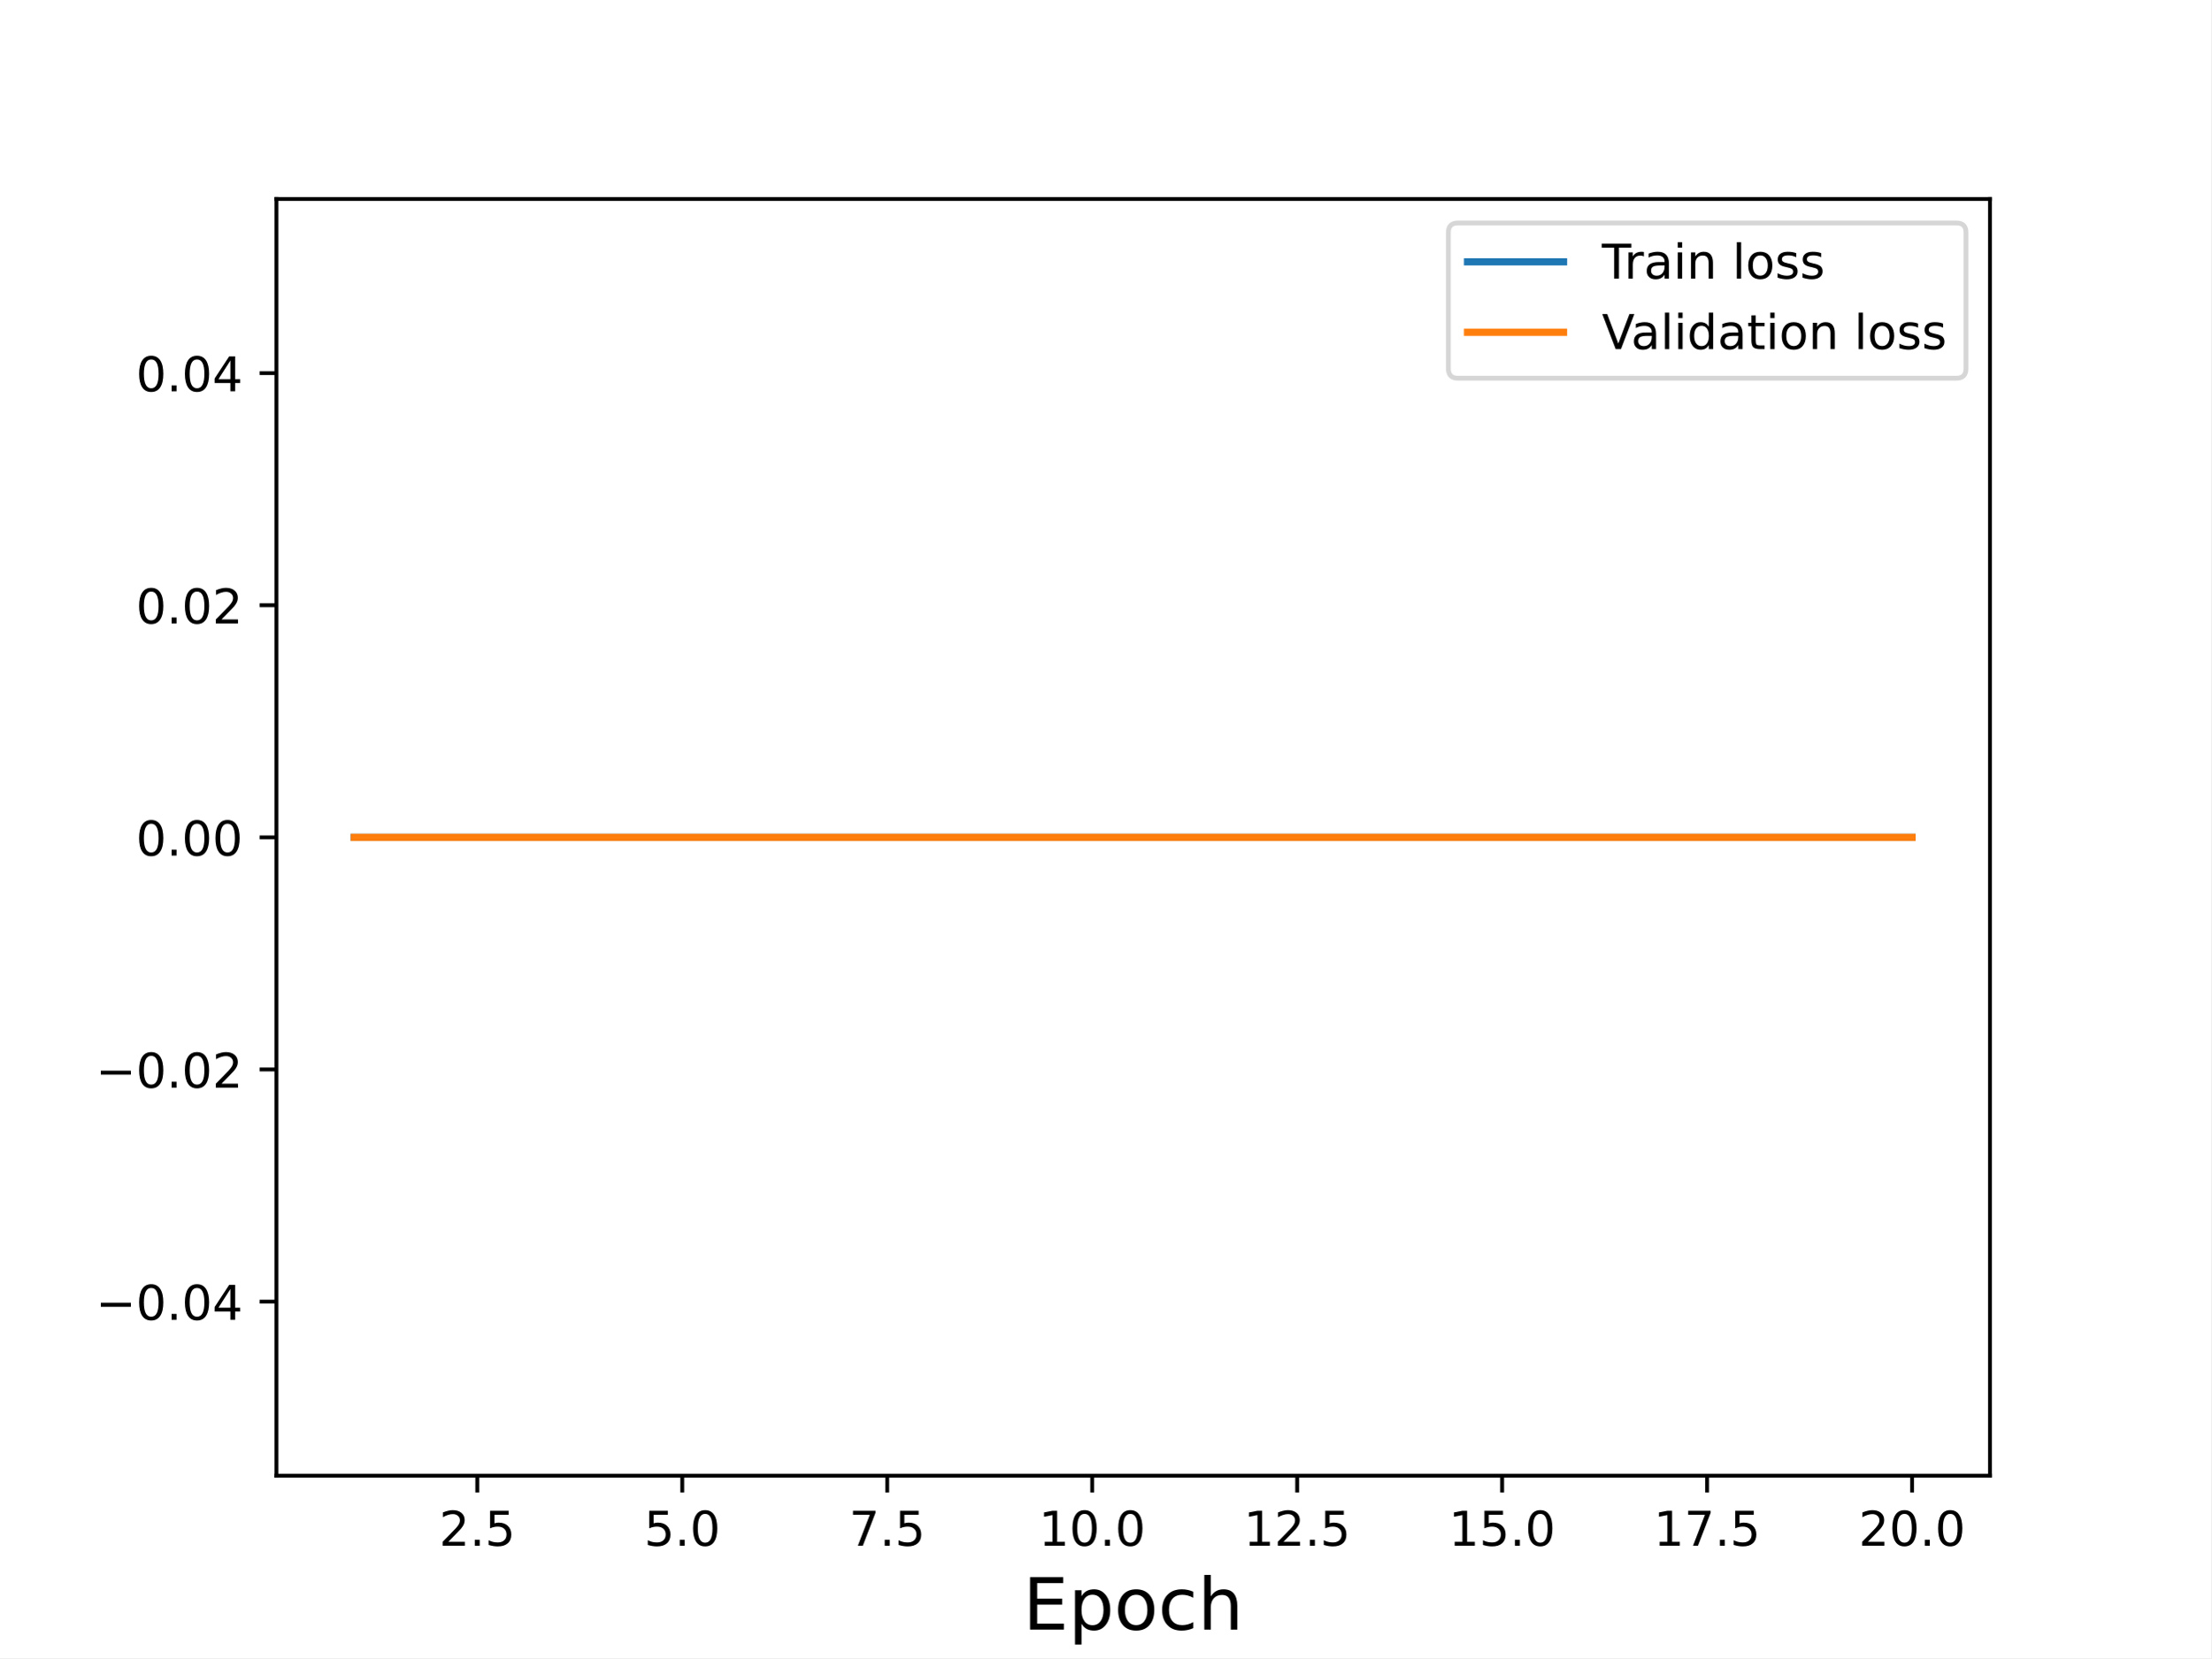
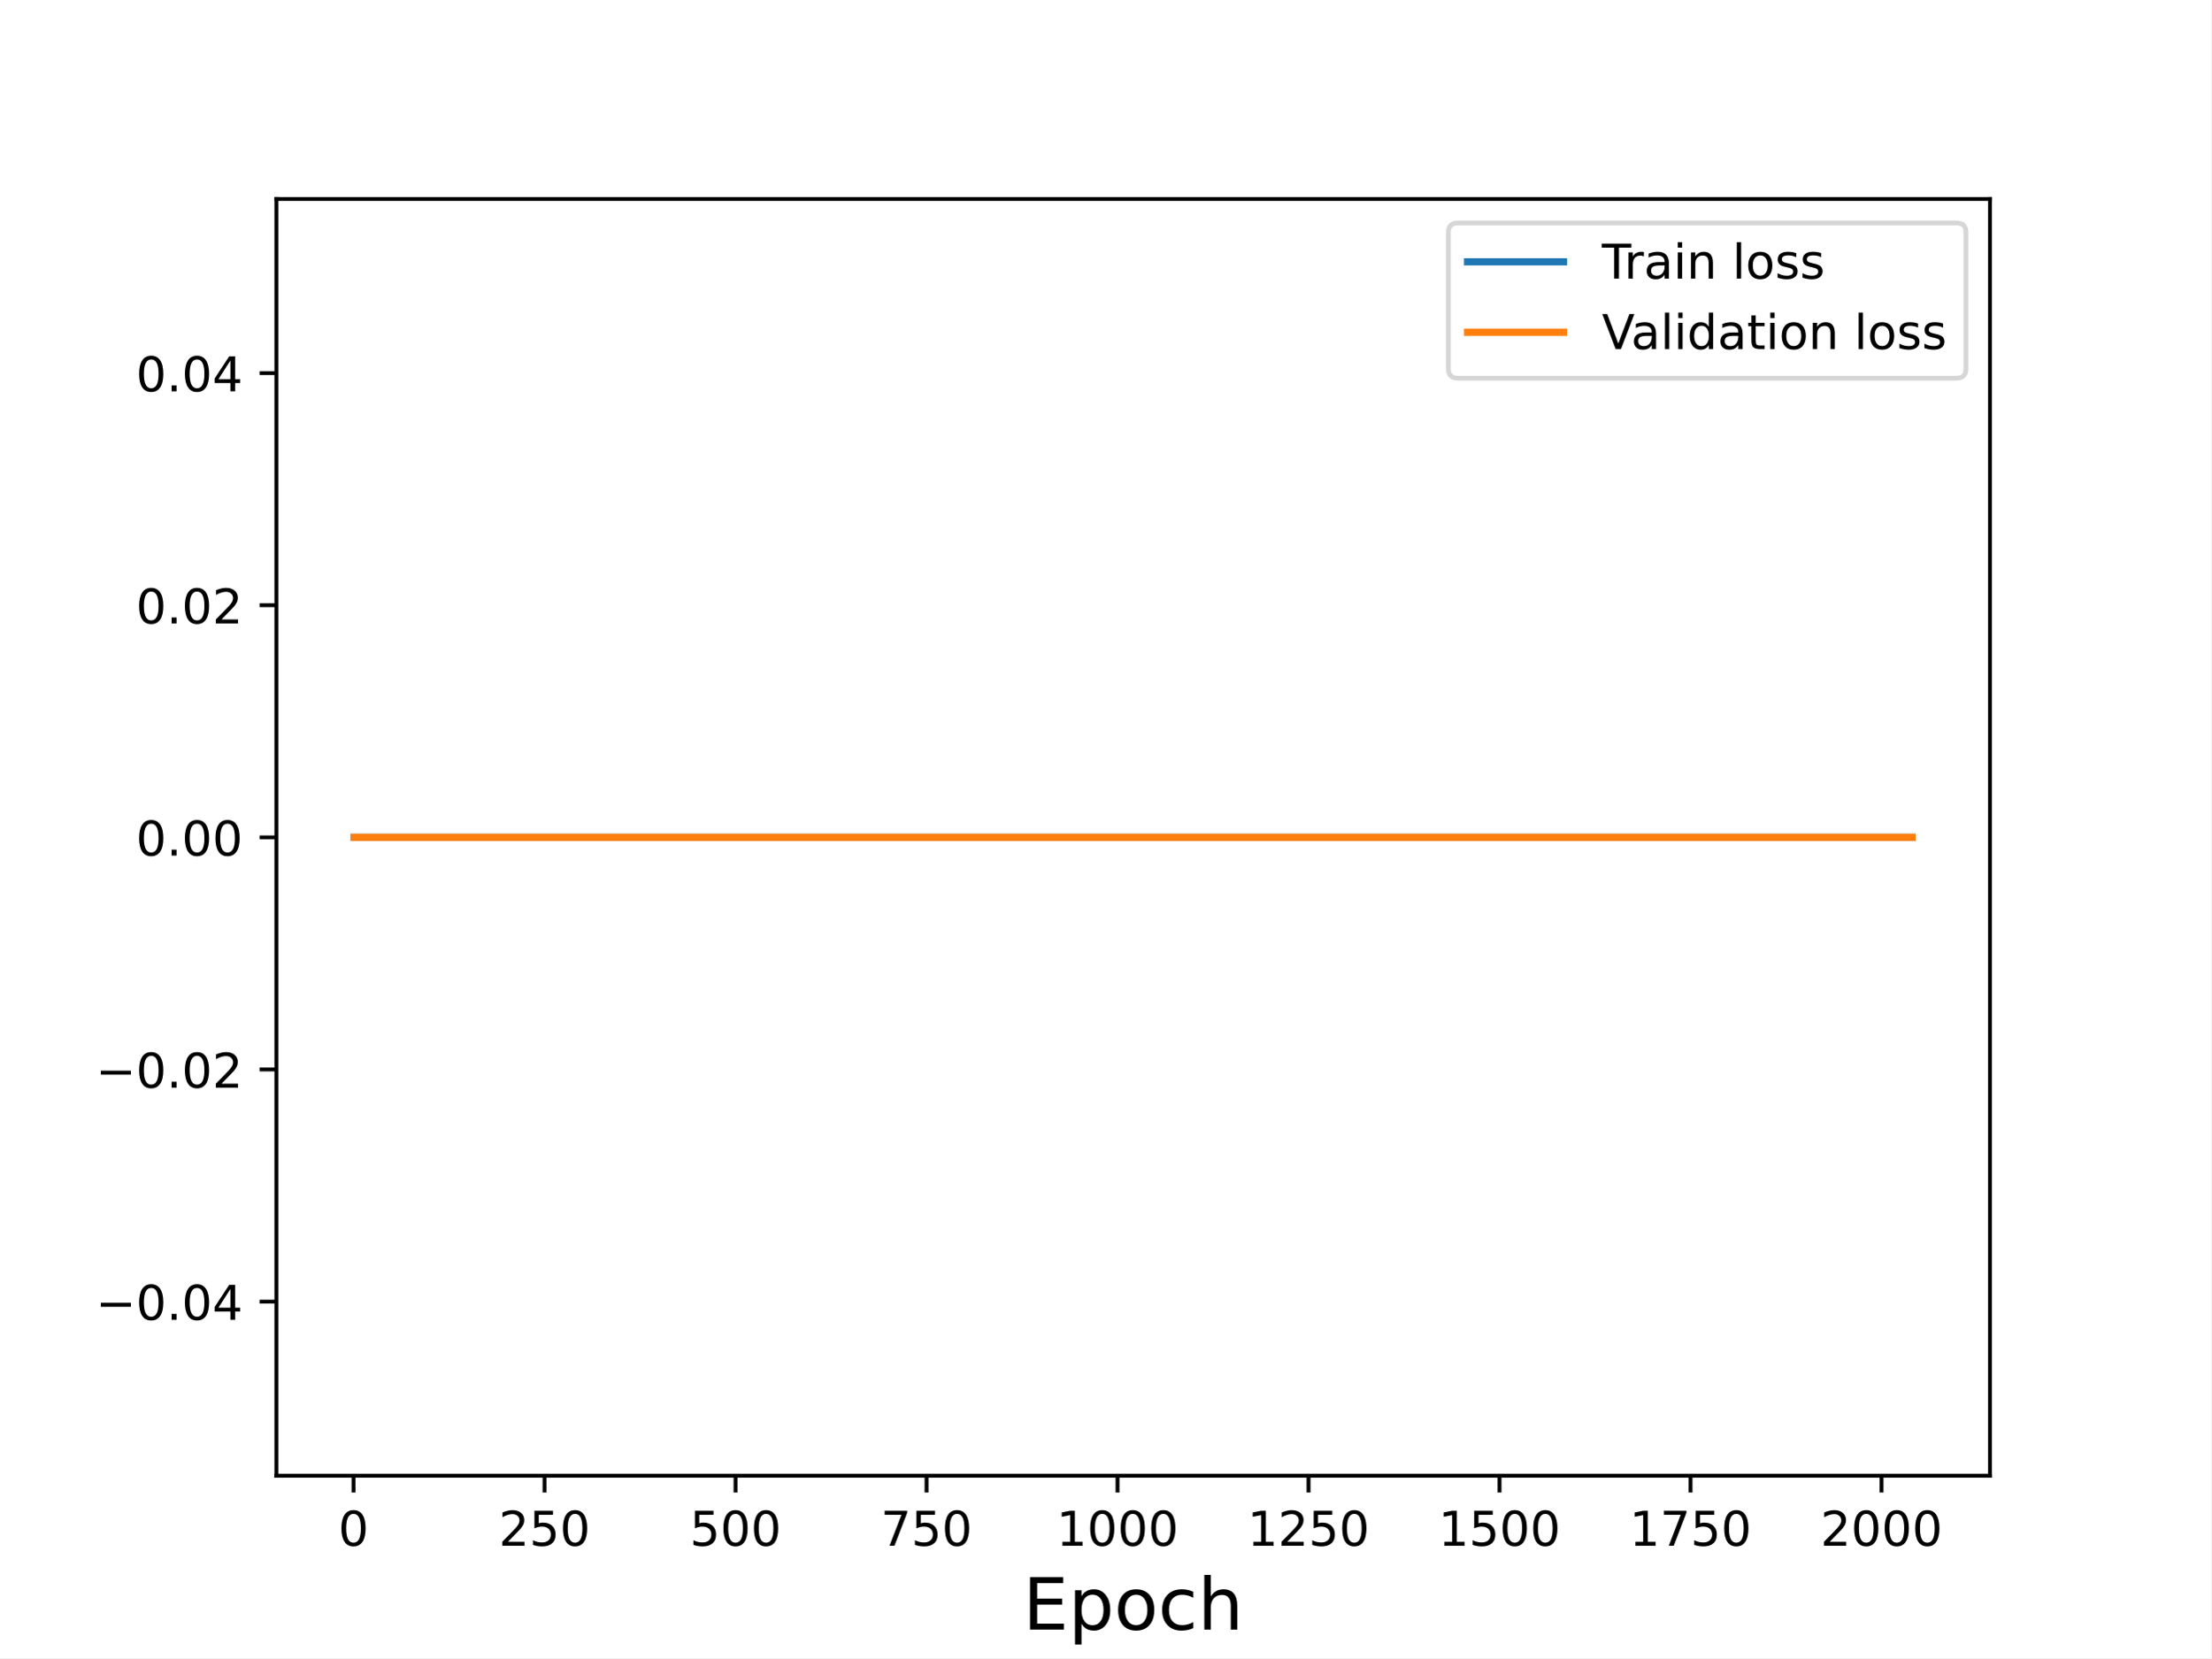
<svg xmlns="http://www.w3.org/2000/svg" xmlns:xlink="http://www.w3.org/1999/xlink" height="345.6pt" version="1.1" viewBox="0 0 460.8 345.6" width="460.8pt">
  <defs>
    <style type="text/css">*{stroke-linecap:butt;stroke-linejoin:round;}</style>
  </defs>
  <g id="figure_1">
    <g id="patch_1">
      <path d="M 0 345.6  L 460.8 345.6  L 460.8 0  L 0 0  z " style="fill:#ffffff;" />
    </g>
    <g id="axes_1">
      <g id="patch_2">
        <path d="M 57.6 307.584  L 414.72 307.584  L 414.72 41.472  L 57.6 41.472  z " style="fill:#ffffff;" />
      </g>
      <g id="matplotlib.axis_1">
        <g id="xtick_1">
          <g id="line2d_1">
            <defs>
-               <path d="M 0 0  L 0 3.5  " id="ma346ac926d" style="stroke:#000000;stroke-width:0.8;" />
-             </defs>
-             <g>
-               <use style="stroke:#000000;stroke-width:0.8;" x="99.463" xlink:href="#ma346ac926d" y="307.584" />
+               <path d="M 0 0  L 0 3.5  " id="m4eb2cfdf63" style="stroke:#000000;stroke-width:0.8;" />
+             </defs>
+             <g>
+               <use style="stroke:#000000;stroke-width:0.8;" x="73.674" xlink:href="#m4eb2cfdf63" y="307.584" />
            </g>
          </g>
          <g id="text_1">
-             <g transform="translate(91.51179 322.1824)scale(0.1 -0.1)">
-               <defs>
-                 <path d="M 1228 531  L 3431 531  L 3431 0  L 469 0  L 469 531  Q 828 903 1448 1529  Q 2069 2156 2228 2338  Q 2531 2678 2651 2914  Q 2772 3150 2772 3378  Q 2772 3750 2511 3984  Q 2250 4219 1831 4219  Q 1534 4219 1204 4116  Q 875 4013 500 3803  L 500 4441  Q 881 4594 1212 4672  Q 1544 4750 1819 4750  Q 2544 4750 2975 4387  Q 3406 4025 3406 3419  Q 3406 3131 3298 2873  Q 3191 2616 2906 2266  Q 2828 2175 2409 1742  Q 1991 1309 1228 531  z " id="DejaVuSans-32" transform="scale(0.015625)" />
-                 <path d="M 684 794  L 1344 794  L 1344 0  L 684 0  L 684 794  z " id="DejaVuSans-2e" transform="scale(0.015625)" />
-                 <path d="M 691 4666  L 3169 4666  L 3169 4134  L 1269 4134  L 1269 2991  Q 1406 3038 1543 3061  Q 1681 3084 1819 3084  Q 2600 3084 3056 2656  Q 3513 2228 3513 1497  Q 3513 744 3044 326  Q 2575 -91 1722 -91  Q 1428 -91 1123 -41  Q 819 9 494 109  L 494 744  Q 775 591 1075 516  Q 1375 441 1709 441  Q 2250 441 2565 725  Q 2881 1009 2881 1497  Q 2881 1984 2565 2268  Q 2250 2553 1709 2553  Q 1456 2553 1204 2497  Q 953 2441 691 2322  L 691 4666  z " id="DejaVuSans-35" transform="scale(0.015625)" />
-               </defs>
-               <use xlink:href="#DejaVuSans-32" />
-               <use x="63.623" xlink:href="#DejaVuSans-2e" />
-               <use x="95.41" xlink:href="#DejaVuSans-35" />
+             <g transform="translate(70.49226 322.1824)scale(0.1 -0.1)">
+               <defs>
+                 <path d="M 2034 4250  Q 1547 4250 1301 3770  Q 1056 3291 1056 2328  Q 1056 1369 1301 889  Q 1547 409 2034 409  Q 2525 409 2770 889  Q 3016 1369 3016 2328  Q 3016 3291 2770 3770  Q 2525 4250 2034 4250  z M 2034 4750  Q 2819 4750 3233 4129  Q 3647 3509 3647 2328  Q 3647 1150 3233 529  Q 2819 -91 2034 -91  Q 1250 -91 836 529  Q 422 1150 422 2328  Q 422 3509 836 4129  Q 1250 4750 2034 4750  z " id="DejaVuSans-30" transform="scale(0.015625)" />
+               </defs>
+               <use xlink:href="#DejaVuSans-30" />
            </g>
          </g>
        </g>
        <g id="xtick_2">
          <g id="line2d_2">
            <g>
-               <use style="stroke:#000000;stroke-width:0.8;" x="142.181" xlink:href="#ma346ac926d" y="307.584" />
+               <use style="stroke:#000000;stroke-width:0.8;" x="113.479" xlink:href="#m4eb2cfdf63" y="307.584" />
            </g>
          </g>
          <g id="text_2">
-             <g transform="translate(134.2295 322.1824)scale(0.1 -0.1)">
-               <defs>
-                 <path d="M 2034 4250  Q 1547 4250 1301 3770  Q 1056 3291 1056 2328  Q 1056 1369 1301 889  Q 1547 409 2034 409  Q 2525 409 2770 889  Q 3016 1369 3016 2328  Q 3016 3291 2770 3770  Q 2525 4250 2034 4250  z M 2034 4750  Q 2819 4750 3233 4129  Q 3647 3509 3647 2328  Q 3647 1150 3233 529  Q 2819 -91 2034 -91  Q 1250 -91 836 529  Q 422 1150 422 2328  Q 422 3509 836 4129  Q 1250 4750 2034 4750  z " id="DejaVuSans-30" transform="scale(0.015625)" />
-               </defs>
-               <use xlink:href="#DejaVuSans-35" />
-               <use x="63.623" xlink:href="#DejaVuSans-2e" />
-               <use x="95.41" xlink:href="#DejaVuSans-30" />
+             <g transform="translate(103.9354 322.1824)scale(0.1 -0.1)">
+               <defs>
+                 <path d="M 1228 531  L 3431 531  L 3431 0  L 469 0  L 469 531  Q 828 903 1448 1529  Q 2069 2156 2228 2338  Q 2531 2678 2651 2914  Q 2772 3150 2772 3378  Q 2772 3750 2511 3984  Q 2250 4219 1831 4219  Q 1534 4219 1204 4116  Q 875 4013 500 3803  L 500 4441  Q 881 4594 1212 4672  Q 1544 4750 1819 4750  Q 2544 4750 2975 4387  Q 3406 4025 3406 3419  Q 3406 3131 3298 2873  Q 3191 2616 2906 2266  Q 2828 2175 2409 1742  Q 1991 1309 1228 531  z " id="DejaVuSans-32" transform="scale(0.015625)" />
+                 <path d="M 691 4666  L 3169 4666  L 3169 4134  L 1269 4134  L 1269 2991  Q 1406 3038 1543 3061  Q 1681 3084 1819 3084  Q 2600 3084 3056 2656  Q 3513 2228 3513 1497  Q 3513 744 3044 326  Q 2575 -91 1722 -91  Q 1428 -91 1123 -41  Q 819 9 494 109  L 494 744  Q 775 591 1075 516  Q 1375 441 1709 441  Q 2250 441 2565 725  Q 2881 1009 2881 1497  Q 2881 1984 2565 2268  Q 2250 2553 1709 2553  Q 1456 2553 1204 2497  Q 953 2441 691 2322  L 691 4666  z " id="DejaVuSans-35" transform="scale(0.015625)" />
+               </defs>
+               <use xlink:href="#DejaVuSans-32" />
+               <use x="63.623" xlink:href="#DejaVuSans-35" />
+               <use x="127.246" xlink:href="#DejaVuSans-30" />
            </g>
          </g>
        </g>
        <g id="xtick_3">
          <g id="line2d_3">
            <g>
-               <use style="stroke:#000000;stroke-width:0.8;" x="184.899" xlink:href="#ma346ac926d" y="307.584" />
+               <use style="stroke:#000000;stroke-width:0.8;" x="153.285" xlink:href="#m4eb2cfdf63" y="307.584" />
            </g>
          </g>
          <g id="text_3">
-             <g transform="translate(176.9472 322.1824)scale(0.1 -0.1)">
-               <defs>
-                 <path d="M 525 4666  L 3525 4666  L 3525 4397  L 1831 0  L 1172 0  L 2766 4134  L 525 4134  L 525 4666  z " id="DejaVuSans-37" transform="scale(0.015625)" />
-               </defs>
-               <use xlink:href="#DejaVuSans-37" />
-               <use x="63.623" xlink:href="#DejaVuSans-2e" />
-               <use x="95.41" xlink:href="#DejaVuSans-35" />
+             <g transform="translate(143.741 322.1824)scale(0.1 -0.1)">
+               <use xlink:href="#DejaVuSans-35" />
+               <use x="63.623" xlink:href="#DejaVuSans-30" />
+               <use x="127.246" xlink:href="#DejaVuSans-30" />
            </g>
          </g>
        </g>
        <g id="xtick_4">
          <g id="line2d_4">
            <g>
-               <use style="stroke:#000000;stroke-width:0.8;" x="227.616" xlink:href="#ma346ac926d" y="307.584" />
+               <use style="stroke:#000000;stroke-width:0.8;" x="193.09" xlink:href="#m4eb2cfdf63" y="307.584" />
            </g>
          </g>
          <g id="text_4">
-             <g transform="translate(216.4836 322.1824)scale(0.1 -0.1)">
+             <g transform="translate(183.5466 322.1824)scale(0.1 -0.1)">
+               <defs>
+                 <path d="M 525 4666  L 3525 4666  L 3525 4397  L 1831 0  L 1172 0  L 2766 4134  L 525 4134  L 525 4666  z " id="DejaVuSans-37" transform="scale(0.015625)" />
+               </defs>
+               <use xlink:href="#DejaVuSans-37" />
+               <use x="63.623" xlink:href="#DejaVuSans-35" />
+               <use x="127.246" xlink:href="#DejaVuSans-30" />
+             </g>
+           </g>
+         </g>
+         <g id="xtick_5">
+           <g id="line2d_5">
+             <g>
+               <use style="stroke:#000000;stroke-width:0.8;" x="232.896" xlink:href="#m4eb2cfdf63" y="307.584" />
+             </g>
+           </g>
+           <g id="text_5">
+             <g transform="translate(220.1709 322.1824)scale(0.1 -0.1)">
              <defs>
                <path d="M 794 531  L 1825 531  L 1825 4091  L 703 3866  L 703 4441  L 1819 4666  L 2450 4666  L 2450 531  L 3481 531  L 3481 0  L 794 0  L 794 531  z " id="DejaVuSans-31" transform="scale(0.015625)" />
              </defs>
              <use xlink:href="#DejaVuSans-31" />
              <use x="63.623" xlink:href="#DejaVuSans-30" />
-               <use x="127.246" xlink:href="#DejaVuSans-2e" />
-               <use x="159.033" xlink:href="#DejaVuSans-30" />
-             </g>
-           </g>
-         </g>
-         <g id="xtick_5">
-           <g id="line2d_5">
-             <g>
-               <use style="stroke:#000000;stroke-width:0.8;" x="270.334" xlink:href="#ma346ac926d" y="307.584" />
-             </g>
-           </g>
-           <g id="text_5">
-             <g transform="translate(259.2013 322.1824)scale(0.1 -0.1)">
+               <use x="127.246" xlink:href="#DejaVuSans-30" />
+               <use x="190.869" xlink:href="#DejaVuSans-30" />
+             </g>
+           </g>
+         </g>
+         <g id="xtick_6">
+           <g id="line2d_6">
+             <g>
+               <use style="stroke:#000000;stroke-width:0.8;" x="272.702" xlink:href="#m4eb2cfdf63" y="307.584" />
+             </g>
+           </g>
+           <g id="text_6">
+             <g transform="translate(259.9765 322.1824)scale(0.1 -0.1)">
              <use xlink:href="#DejaVuSans-31" />
              <use x="63.623" xlink:href="#DejaVuSans-32" />
-               <use x="127.246" xlink:href="#DejaVuSans-2e" />
-               <use x="159.033" xlink:href="#DejaVuSans-35" />
-             </g>
-           </g>
-         </g>
-         <g id="xtick_6">
-           <g id="line2d_6">
-             <g>
-               <use style="stroke:#000000;stroke-width:0.8;" x="313.052" xlink:href="#ma346ac926d" y="307.584" />
-             </g>
-           </g>
-           <g id="text_6">
-             <g transform="translate(301.9191 322.1824)scale(0.1 -0.1)">
+               <use x="127.246" xlink:href="#DejaVuSans-35" />
+               <use x="190.869" xlink:href="#DejaVuSans-30" />
+             </g>
+           </g>
+         </g>
+         <g id="xtick_7">
+           <g id="line2d_7">
+             <g>
+               <use style="stroke:#000000;stroke-width:0.8;" x="312.507" xlink:href="#m4eb2cfdf63" y="307.584" />
+             </g>
+           </g>
+           <g id="text_7">
+             <g transform="translate(299.7822 322.1824)scale(0.1 -0.1)">
              <use xlink:href="#DejaVuSans-31" />
              <use x="63.623" xlink:href="#DejaVuSans-35" />
-               <use x="127.246" xlink:href="#DejaVuSans-2e" />
-               <use x="159.033" xlink:href="#DejaVuSans-30" />
-             </g>
-           </g>
-         </g>
-         <g id="xtick_7">
-           <g id="line2d_7">
-             <g>
-               <use style="stroke:#000000;stroke-width:0.8;" x="355.77" xlink:href="#ma346ac926d" y="307.584" />
-             </g>
-           </g>
-           <g id="text_7">
-             <g transform="translate(344.6368 322.1824)scale(0.1 -0.1)">
+               <use x="127.246" xlink:href="#DejaVuSans-30" />
+               <use x="190.869" xlink:href="#DejaVuSans-30" />
+             </g>
+           </g>
+         </g>
+         <g id="xtick_8">
+           <g id="line2d_8">
+             <g>
+               <use style="stroke:#000000;stroke-width:0.8;" x="352.313" xlink:href="#m4eb2cfdf63" y="307.584" />
+             </g>
+           </g>
+           <g id="text_8">
+             <g transform="translate(339.5878 322.1824)scale(0.1 -0.1)">
              <use xlink:href="#DejaVuSans-31" />
              <use x="63.623" xlink:href="#DejaVuSans-37" />
-               <use x="127.246" xlink:href="#DejaVuSans-2e" />
-               <use x="159.033" xlink:href="#DejaVuSans-35" />
-             </g>
-           </g>
-         </g>
-         <g id="xtick_8">
-           <g id="line2d_8">
-             <g>
-               <use style="stroke:#000000;stroke-width:0.8;" x="398.487" xlink:href="#ma346ac926d" y="307.584" />
-             </g>
-           </g>
-           <g id="text_8">
-             <g transform="translate(387.3545 322.1824)scale(0.1 -0.1)">
+               <use x="127.246" xlink:href="#DejaVuSans-35" />
+               <use x="190.869" xlink:href="#DejaVuSans-30" />
+             </g>
+           </g>
+         </g>
+         <g id="xtick_9">
+           <g id="line2d_9">
+             <g>
+               <use style="stroke:#000000;stroke-width:0.8;" x="392.118" xlink:href="#m4eb2cfdf63" y="307.584" />
+             </g>
+           </g>
+           <g id="text_9">
+             <g transform="translate(379.3934 322.1824)scale(0.1 -0.1)">
              <use xlink:href="#DejaVuSans-32" />
              <use x="63.623" xlink:href="#DejaVuSans-30" />
-               <use x="127.246" xlink:href="#DejaVuSans-2e" />
-               <use x="159.033" xlink:href="#DejaVuSans-30" />
-             </g>
-           </g>
-         </g>
-         <g id="text_9">
+               <use x="127.246" xlink:href="#DejaVuSans-30" />
+               <use x="190.869" xlink:href="#DejaVuSans-30" />
+             </g>
+           </g>
+         </g>
+         <g id="text_10">
          <g transform="translate(213.1936 339.6598)scale(0.15 -0.15)">
            <defs>
              <path d="M 628 4666  L 3578 4666  L 3578 4134  L 1259 4134  L 1259 2753  L 3481 2753  L 3481 2222  L 1259 2222  L 1259 531  L 3634 531  L 3634 0  L 628 0  L 628 4666  z " id="DejaVuSans-45" transform="scale(0.015625)" />
              <path d="M 1159 525  L 1159 -1331  L 581 -1331  L 581 3500  L 1159 3500  L 1159 2969  Q 1341 3281 1617 3432  Q 1894 3584 2278 3584  Q 2916 3584 3314 3078  Q 3713 2572 3713 1747  Q 3713 922 3314 415  Q 2916 -91 2278 -91  Q 1894 -91 1617 61  Q 1341 213 1159 525  z M 3116 1747  Q 3116 2381 2855 2742  Q 2594 3103 2138 3103  Q 1681 3103 1420 2742  Q 1159 2381 1159 1747  Q 1159 1113 1420 752  Q 1681 391 2138 391  Q 2594 391 2855 752  Q 3116 1113 3116 1747  z " id="DejaVuSans-70" transform="scale(0.015625)" />
              <path d="M 1959 3097  Q 1497 3097 1228 2736  Q 959 2375 959 1747  Q 959 1119 1226 758  Q 1494 397 1959 397  Q 2419 397 2687 759  Q 2956 1122 2956 1747  Q 2956 2369 2687 2733  Q 2419 3097 1959 3097  z M 1959 3584  Q 2709 3584 3137 3096  Q 3566 2609 3566 1747  Q 3566 888 3137 398  Q 2709 -91 1959 -91  Q 1206 -91 779 398  Q 353 888 353 1747  Q 353 2609 779 3096  Q 1206 3584 1959 3584  z " id="DejaVuSans-6f" transform="scale(0.015625)" />
              <path d="M 3122 3366  L 3122 2828  Q 2878 2963 2633 3030  Q 2388 3097 2138 3097  Q 1578 3097 1268 2742  Q 959 2388 959 1747  Q 959 1106 1268 751  Q 1578 397 2138 397  Q 2388 397 2633 464  Q 2878 531 3122 666  L 3122 134  Q 2881 22 2623 -34  Q 2366 -91 2075 -91  Q 1284 -91 818 406  Q 353 903 353 1747  Q 353 2603 823 3093  Q 1294 3584 2113 3584  Q 2378 3584 2631 3529  Q 2884 3475 3122 3366  z " id="DejaVuSans-63" transform="scale(0.015625)" />
              <path d="M 3513 2113  L 3513 0  L 2938 0  L 2938 2094  Q 2938 2591 2744 2837  Q 2550 3084 2163 3084  Q 1697 3084 1428 2787  Q 1159 2491 1159 1978  L 1159 0  L 581 0  L 581 4863  L 1159 4863  L 1159 2956  Q 1366 3272 1645 3428  Q 1925 3584 2291 3584  Q 2894 3584 3203 3211  Q 3513 2838 3513 2113  z " id="DejaVuSans-68" transform="scale(0.015625)" />
            </defs>
            <use xlink:href="#DejaVuSans-45" />
            <use x="63.184" xlink:href="#DejaVuSans-70" />
            <use x="126.66" xlink:href="#DejaVuSans-6f" />
            <use x="187.842" xlink:href="#DejaVuSans-63" />
            <use x="242.822" xlink:href="#DejaVuSans-68" />
          </g>
        </g>
      </g>
      <g id="matplotlib.axis_2">
        <g id="ytick_1">
-           <g id="line2d_9">
-             <defs>
-               <path d="M 0 0  L -3.5 0  " id="m8d5444d890" style="stroke:#000000;stroke-width:0.8;" />
-             </defs>
-             <g>
-               <use style="stroke:#000000;stroke-width:0.8;" x="57.6" xlink:href="#m8d5444d890" y="271.296" />
-             </g>
-           </g>
-           <g id="text_10">
+           <g id="line2d_10">
+             <defs>
+               <path d="M 0 0  L -3.5 0  " id="m8ee229e0e9" style="stroke:#000000;stroke-width:0.8;" />
+             </defs>
+             <g>
+               <use style="stroke:#000000;stroke-width:0.8;" x="57.6" xlink:href="#m8ee229e0e9" y="271.296" />
+             </g>
+           </g>
+           <g id="text_11">
            <g transform="translate(19.95469 275.0952)scale(0.1 -0.1)">
              <defs>
                <path d="M 678 2272  L 4684 2272  L 4684 1741  L 678 1741  L 678 2272  z " id="DejaVuSans-2212" transform="scale(0.015625)" />
+                 <path d="M 684 794  L 1344 794  L 1344 0  L 684 0  L 684 794  z " id="DejaVuSans-2e" transform="scale(0.015625)" />
                <path d="M 2419 4116  L 825 1625  L 2419 1625  L 2419 4116  z M 2253 4666  L 3047 4666  L 3047 1625  L 3713 1625  L 3713 1100  L 3047 1100  L 3047 0  L 2419 0  L 2419 1100  L 313 1100  L 313 1709  L 2253 4666  z " id="DejaVuSans-34" transform="scale(0.015625)" />
              </defs>
              <use xlink:href="#DejaVuSans-2212" />
              <use x="83.789" xlink:href="#DejaVuSans-30" />
              <use x="147.412" xlink:href="#DejaVuSans-2e" />
              <use x="179.199" xlink:href="#DejaVuSans-30" />
              <use x="242.822" xlink:href="#DejaVuSans-34" />
            </g>
          </g>
        </g>
        <g id="ytick_2">
-           <g id="line2d_10">
-             <g>
-               <use style="stroke:#000000;stroke-width:0.8;" x="57.6" xlink:href="#m8d5444d890" y="222.912" />
-             </g>
-           </g>
-           <g id="text_11">
+           <g id="line2d_11">
+             <g>
+               <use style="stroke:#000000;stroke-width:0.8;" x="57.6" xlink:href="#m8ee229e0e9" y="222.912" />
+             </g>
+           </g>
+           <g id="text_12">
            <g transform="translate(19.95469 226.7112)scale(0.1 -0.1)">
              <use xlink:href="#DejaVuSans-2212" />
              <use x="83.789" xlink:href="#DejaVuSans-30" />
              <use x="147.412" xlink:href="#DejaVuSans-2e" />
              <use x="179.199" xlink:href="#DejaVuSans-30" />
              <use x="242.822" xlink:href="#DejaVuSans-32" />
            </g>
          </g>
        </g>
        <g id="ytick_3">
-           <g id="line2d_11">
-             <g>
-               <use style="stroke:#000000;stroke-width:0.8;" x="57.6" xlink:href="#m8d5444d890" y="174.528" />
-             </g>
-           </g>
-           <g id="text_12">
+           <g id="line2d_12">
+             <g>
+               <use style="stroke:#000000;stroke-width:0.8;" x="57.6" xlink:href="#m8ee229e0e9" y="174.528" />
+             </g>
+           </g>
+           <g id="text_13">
            <g transform="translate(28.33438 178.3272)scale(0.1 -0.1)">
              <use xlink:href="#DejaVuSans-30" />
              <use x="63.623" xlink:href="#DejaVuSans-2e" />
              <use x="95.41" xlink:href="#DejaVuSans-30" />
              <use x="159.033" xlink:href="#DejaVuSans-30" />
            </g>
          </g>
        </g>
        <g id="ytick_4">
-           <g id="line2d_12">
-             <g>
-               <use style="stroke:#000000;stroke-width:0.8;" x="57.6" xlink:href="#m8d5444d890" y="126.144" />
-             </g>
-           </g>
-           <g id="text_13">
+           <g id="line2d_13">
+             <g>
+               <use style="stroke:#000000;stroke-width:0.8;" x="57.6" xlink:href="#m8ee229e0e9" y="126.144" />
+             </g>
+           </g>
+           <g id="text_14">
            <g transform="translate(28.33438 129.9432)scale(0.1 -0.1)">
              <use xlink:href="#DejaVuSans-30" />
              <use x="63.623" xlink:href="#DejaVuSans-2e" />
              <use x="95.41" xlink:href="#DejaVuSans-30" />
              <use x="159.033" xlink:href="#DejaVuSans-32" />
            </g>
          </g>
        </g>
        <g id="ytick_5">
-           <g id="line2d_13">
-             <g>
-               <use style="stroke:#000000;stroke-width:0.8;" x="57.6" xlink:href="#m8d5444d890" y="77.76" />
-             </g>
-           </g>
-           <g id="text_14">
+           <g id="line2d_14">
+             <g>
+               <use style="stroke:#000000;stroke-width:0.8;" x="57.6" xlink:href="#m8ee229e0e9" y="77.76" />
+             </g>
+           </g>
+           <g id="text_15">
            <g transform="translate(28.33438 81.55922)scale(0.1 -0.1)">
              <use xlink:href="#DejaVuSans-30" />
              <use x="63.623" xlink:href="#DejaVuSans-2e" />
              <use x="95.41" xlink:href="#DejaVuSans-30" />
              <use x="159.033" xlink:href="#DejaVuSans-34" />
            </g>
          </g>
        </g>
      </g>
-       <g id="line2d_14">
-         <path clip-path="url(#p8a5fe46e27)" d="M 73.833 174.528  L 90.92 174.528  L 108.007 174.528  L 125.094 174.528  L 142.181 174.528  L 159.268 174.528  L 176.355 174.528  L 193.442 174.528  L 210.529 174.528  L 227.616 174.528  L 244.704 174.528  L 261.791 174.528  L 278.878 174.528  L 295.965 174.528  L 313.052 174.528  L 330.139 174.528  L 347.226 174.528  L 364.313 174.528  L 381.4 174.528  L 398.487 174.528  " style="fill:none;stroke:#1f77b4;stroke-linecap:square;stroke-width:1.5;" />
-       </g>
      <g id="line2d_15">
-         <path clip-path="url(#p8a5fe46e27)" d="M 73.833 174.528  L 90.92 174.528  L 108.007 174.528  L 125.094 174.528  L 142.181 174.528  L 159.268 174.528  L 176.355 174.528  L 193.442 174.528  L 210.529 174.528  L 227.616 174.528  L 244.704 174.528  L 261.791 174.528  L 278.878 174.528  L 295.965 174.528  L 313.052 174.528  L 330.139 174.528  L 347.226 174.528  L 364.313 174.528  L 381.4 174.528  L 398.487 174.528  " style="fill:none;stroke:#ff7f0e;stroke-linecap:square;stroke-width:1.5;" />
+         <path clip-path="url(#pcd9df04535)" d="M 73.833 174.528  L 398.487 174.528  L 398.487 174.528  " style="fill:none;stroke:#1f77b4;stroke-linecap:square;stroke-width:1.5;" />
+       </g>
+       <g id="line2d_16">
+         <path clip-path="url(#pcd9df04535)" d="M 73.833 174.528  L 398.487 174.528  L 398.487 174.528  " style="fill:none;stroke:#ff7f0e;stroke-linecap:square;stroke-width:1.5;" />
      </g>
      <g id="patch_3">
        <path d="M 57.6 307.584  L 57.6 41.472  " style="fill:none;stroke:#000000;stroke-linecap:square;stroke-linejoin:miter;stroke-width:0.8;" />
      </g>
      <g id="patch_4">
        <path d="M 414.72 307.584  L 414.72 41.472  " style="fill:none;stroke:#000000;stroke-linecap:square;stroke-linejoin:miter;stroke-width:0.8;" />
      </g>
      <g id="patch_5">
        <path d="M 57.6 307.584  L 414.72 307.584  " style="fill:none;stroke:#000000;stroke-linecap:square;stroke-linejoin:miter;stroke-width:0.8;" />
      </g>
      <g id="patch_6">
        <path d="M 57.6 41.472  L 414.72 41.472  " style="fill:none;stroke:#000000;stroke-linecap:square;stroke-linejoin:miter;stroke-width:0.8;" />
      </g>
      <g id="legend_1">
        <g id="patch_7">
          <path d="M 303.845 78.828  L 407.72 78.828  Q 409.72 78.828 409.72 76.828  L 409.72 48.472  Q 409.72 46.472 407.72 46.472  L 303.845 46.472  Q 301.845 46.472 301.845 48.472  L 301.845 76.828  Q 301.845 78.828 303.845 78.828  z " style="fill:#ffffff;opacity:0.8;stroke:#cccccc;stroke-linejoin:miter;" />
        </g>
-         <g id="line2d_16">
+         <g id="line2d_17">
          <path d="M 305.845 54.57  L 325.845 54.57  " style="fill:none;stroke:#1f77b4;stroke-linecap:square;stroke-width:1.5;" />
        </g>
-         <g id="line2d_17" />
-         <g id="text_15">
+         <g id="line2d_18" />
+         <g id="text_16">
          <g transform="translate(333.845 58.07044)scale(0.1 -0.1)">
            <defs>
              <path d="M -19 4666  L 3928 4666  L 3928 4134  L 2272 4134  L 2272 0  L 1638 0  L 1638 4134  L -19 4134  L -19 4666  z " id="DejaVuSans-54" transform="scale(0.015625)" />
              <path d="M 2631 2963  Q 2534 3019 2420 3045  Q 2306 3072 2169 3072  Q 1681 3072 1420 2755  Q 1159 2438 1159 1844  L 1159 0  L 581 0  L 581 3500  L 1159 3500  L 1159 2956  Q 1341 3275 1631 3429  Q 1922 3584 2338 3584  Q 2397 3584 2469 3576  Q 2541 3569 2628 3553  L 2631 2963  z " id="DejaVuSans-72" transform="scale(0.015625)" />
              <path d="M 2194 1759  Q 1497 1759 1228 1600  Q 959 1441 959 1056  Q 959 750 1161 570  Q 1363 391 1709 391  Q 2188 391 2477 730  Q 2766 1069 2766 1631  L 2766 1759  L 2194 1759  z M 3341 1997  L 3341 0  L 2766 0  L 2766 531  Q 2569 213 2275 61  Q 1981 -91 1556 -91  Q 1019 -91 701 211  Q 384 513 384 1019  Q 384 1609 779 1909  Q 1175 2209 1959 2209  L 2766 2209  L 2766 2266  Q 2766 2663 2505 2880  Q 2244 3097 1772 3097  Q 1472 3097 1187 3025  Q 903 2953 641 2809  L 641 3341  Q 956 3463 1253 3523  Q 1550 3584 1831 3584  Q 2591 3584 2966 3190  Q 3341 2797 3341 1997  z " id="DejaVuSans-61" transform="scale(0.015625)" />
              <path d="M 603 3500  L 1178 3500  L 1178 0  L 603 0  L 603 3500  z M 603 4863  L 1178 4863  L 1178 4134  L 603 4134  L 603 4863  z " id="DejaVuSans-69" transform="scale(0.015625)" />
              <path d="M 3513 2113  L 3513 0  L 2938 0  L 2938 2094  Q 2938 2591 2744 2837  Q 2550 3084 2163 3084  Q 1697 3084 1428 2787  Q 1159 2491 1159 1978  L 1159 0  L 581 0  L 581 3500  L 1159 3500  L 1159 2956  Q 1366 3272 1645 3428  Q 1925 3584 2291 3584  Q 2894 3584 3203 3211  Q 3513 2838 3513 2113  z " id="DejaVuSans-6e" transform="scale(0.015625)" />
              <path id="DejaVuSans-20" transform="scale(0.015625)" />
              <path d="M 603 4863  L 1178 4863  L 1178 0  L 603 0  L 603 4863  z " id="DejaVuSans-6c" transform="scale(0.015625)" />
              <path d="M 2834 3397  L 2834 2853  Q 2591 2978 2328 3040  Q 2066 3103 1784 3103  Q 1356 3103 1142 2972  Q 928 2841 928 2578  Q 928 2378 1081 2264  Q 1234 2150 1697 2047  L 1894 2003  Q 2506 1872 2764 1633  Q 3022 1394 3022 966  Q 3022 478 2636 193  Q 2250 -91 1575 -91  Q 1294 -91 989 -36  Q 684 19 347 128  L 347 722  Q 666 556 975 473  Q 1284 391 1588 391  Q 1994 391 2212 530  Q 2431 669 2431 922  Q 2431 1156 2273 1281  Q 2116 1406 1581 1522  L 1381 1569  Q 847 1681 609 1914  Q 372 2147 372 2553  Q 372 3047 722 3315  Q 1072 3584 1716 3584  Q 2034 3584 2315 3537  Q 2597 3491 2834 3397  z " id="DejaVuSans-73" transform="scale(0.015625)" />
            </defs>
            <use xlink:href="#DejaVuSans-54" />
            <use x="46.334" xlink:href="#DejaVuSans-72" />
            <use x="87.447" xlink:href="#DejaVuSans-61" />
            <use x="148.727" xlink:href="#DejaVuSans-69" />
            <use x="176.51" xlink:href="#DejaVuSans-6e" />
            <use x="239.889" xlink:href="#DejaVuSans-20" />
            <use x="271.676" xlink:href="#DejaVuSans-6c" />
            <use x="299.459" xlink:href="#DejaVuSans-6f" />
            <use x="360.641" xlink:href="#DejaVuSans-73" />
            <use x="412.74" xlink:href="#DejaVuSans-73" />
          </g>
        </g>
-         <g id="line2d_18">
+         <g id="line2d_19">
          <path d="M 305.845 69.249  L 325.845 69.249  " style="fill:none;stroke:#ff7f0e;stroke-linecap:square;stroke-width:1.5;" />
        </g>
-         <g id="line2d_19" />
-         <g id="text_16">
+         <g id="line2d_20" />
+         <g id="text_17">
          <g transform="translate(333.845 72.74856)scale(0.1 -0.1)">
            <defs>
              <path d="M 1831 0  L 50 4666  L 709 4666  L 2188 738  L 3669 4666  L 4325 4666  L 2547 0  L 1831 0  z " id="DejaVuSans-56" transform="scale(0.015625)" />
              <path d="M 2906 2969  L 2906 4863  L 3481 4863  L 3481 0  L 2906 0  L 2906 525  Q 2725 213 2448 61  Q 2172 -91 1784 -91  Q 1150 -91 751 415  Q 353 922 353 1747  Q 353 2572 751 3078  Q 1150 3584 1784 3584  Q 2172 3584 2448 3432  Q 2725 3281 2906 2969  z M 947 1747  Q 947 1113 1208 752  Q 1469 391 1925 391  Q 2381 391 2643 752  Q 2906 1113 2906 1747  Q 2906 2381 2643 2742  Q 2381 3103 1925 3103  Q 1469 3103 1208 2742  Q 947 2381 947 1747  z " id="DejaVuSans-64" transform="scale(0.015625)" />
              <path d="M 1172 4494  L 1172 3500  L 2356 3500  L 2356 3053  L 1172 3053  L 1172 1153  Q 1172 725 1289 603  Q 1406 481 1766 481  L 2356 481  L 2356 0  L 1766 0  Q 1100 0 847 248  Q 594 497 594 1153  L 594 3053  L 172 3053  L 172 3500  L 594 3500  L 594 4494  L 1172 4494  z " id="DejaVuSans-74" transform="scale(0.015625)" />
            </defs>
            <use xlink:href="#DejaVuSans-56" />
            <use x="60.658" xlink:href="#DejaVuSans-61" />
            <use x="121.938" xlink:href="#DejaVuSans-6c" />
            <use x="149.721" xlink:href="#DejaVuSans-69" />
            <use x="177.504" xlink:href="#DejaVuSans-64" />
            <use x="240.98" xlink:href="#DejaVuSans-61" />
            <use x="302.26" xlink:href="#DejaVuSans-74" />
            <use x="341.469" xlink:href="#DejaVuSans-69" />
            <use x="369.252" xlink:href="#DejaVuSans-6f" />
            <use x="430.434" xlink:href="#DejaVuSans-6e" />
            <use x="493.812" xlink:href="#DejaVuSans-20" />
            <use x="525.6" xlink:href="#DejaVuSans-6c" />
            <use x="553.383" xlink:href="#DejaVuSans-6f" />
            <use x="614.564" xlink:href="#DejaVuSans-73" />
            <use x="666.664" xlink:href="#DejaVuSans-73" />
          </g>
        </g>
      </g>
    </g>
  </g>
  <defs>
-     <clipPath id="p8a5fe46e27">
+     <clipPath id="pcd9df04535">
      <rect height="266.112" width="357.12" x="57.6" y="41.472" />
    </clipPath>
  </defs>
</svg>
